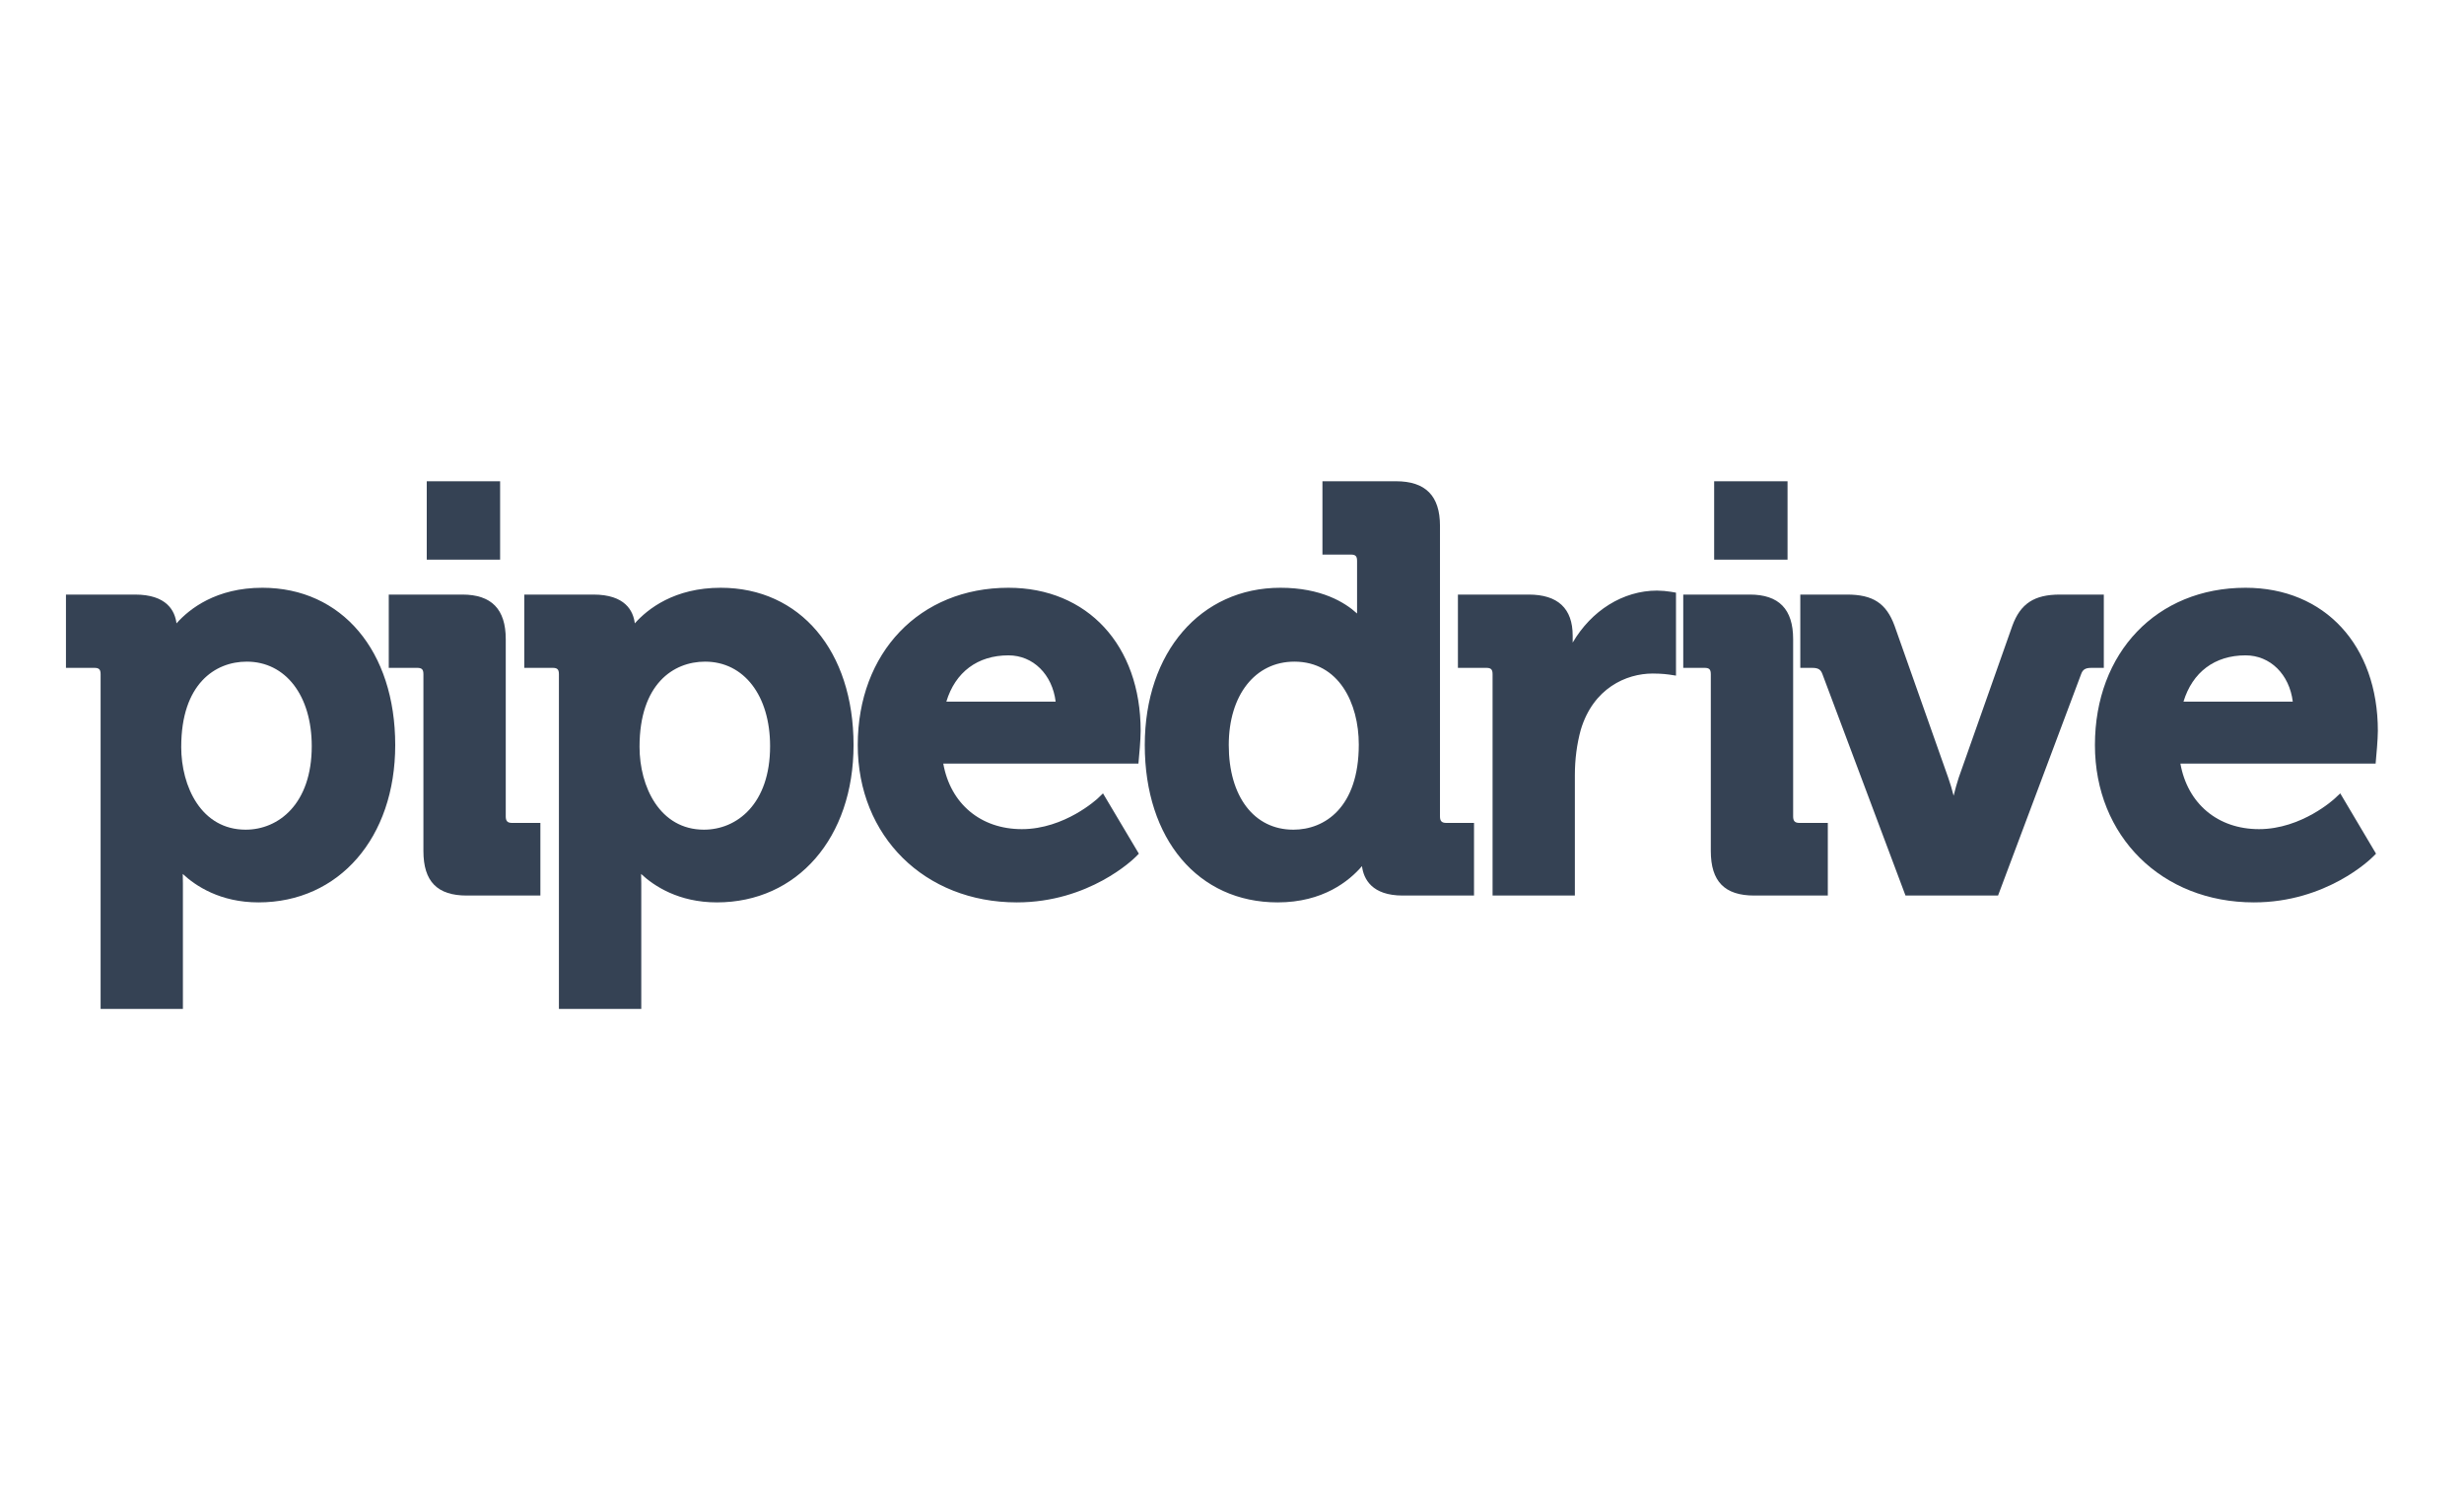
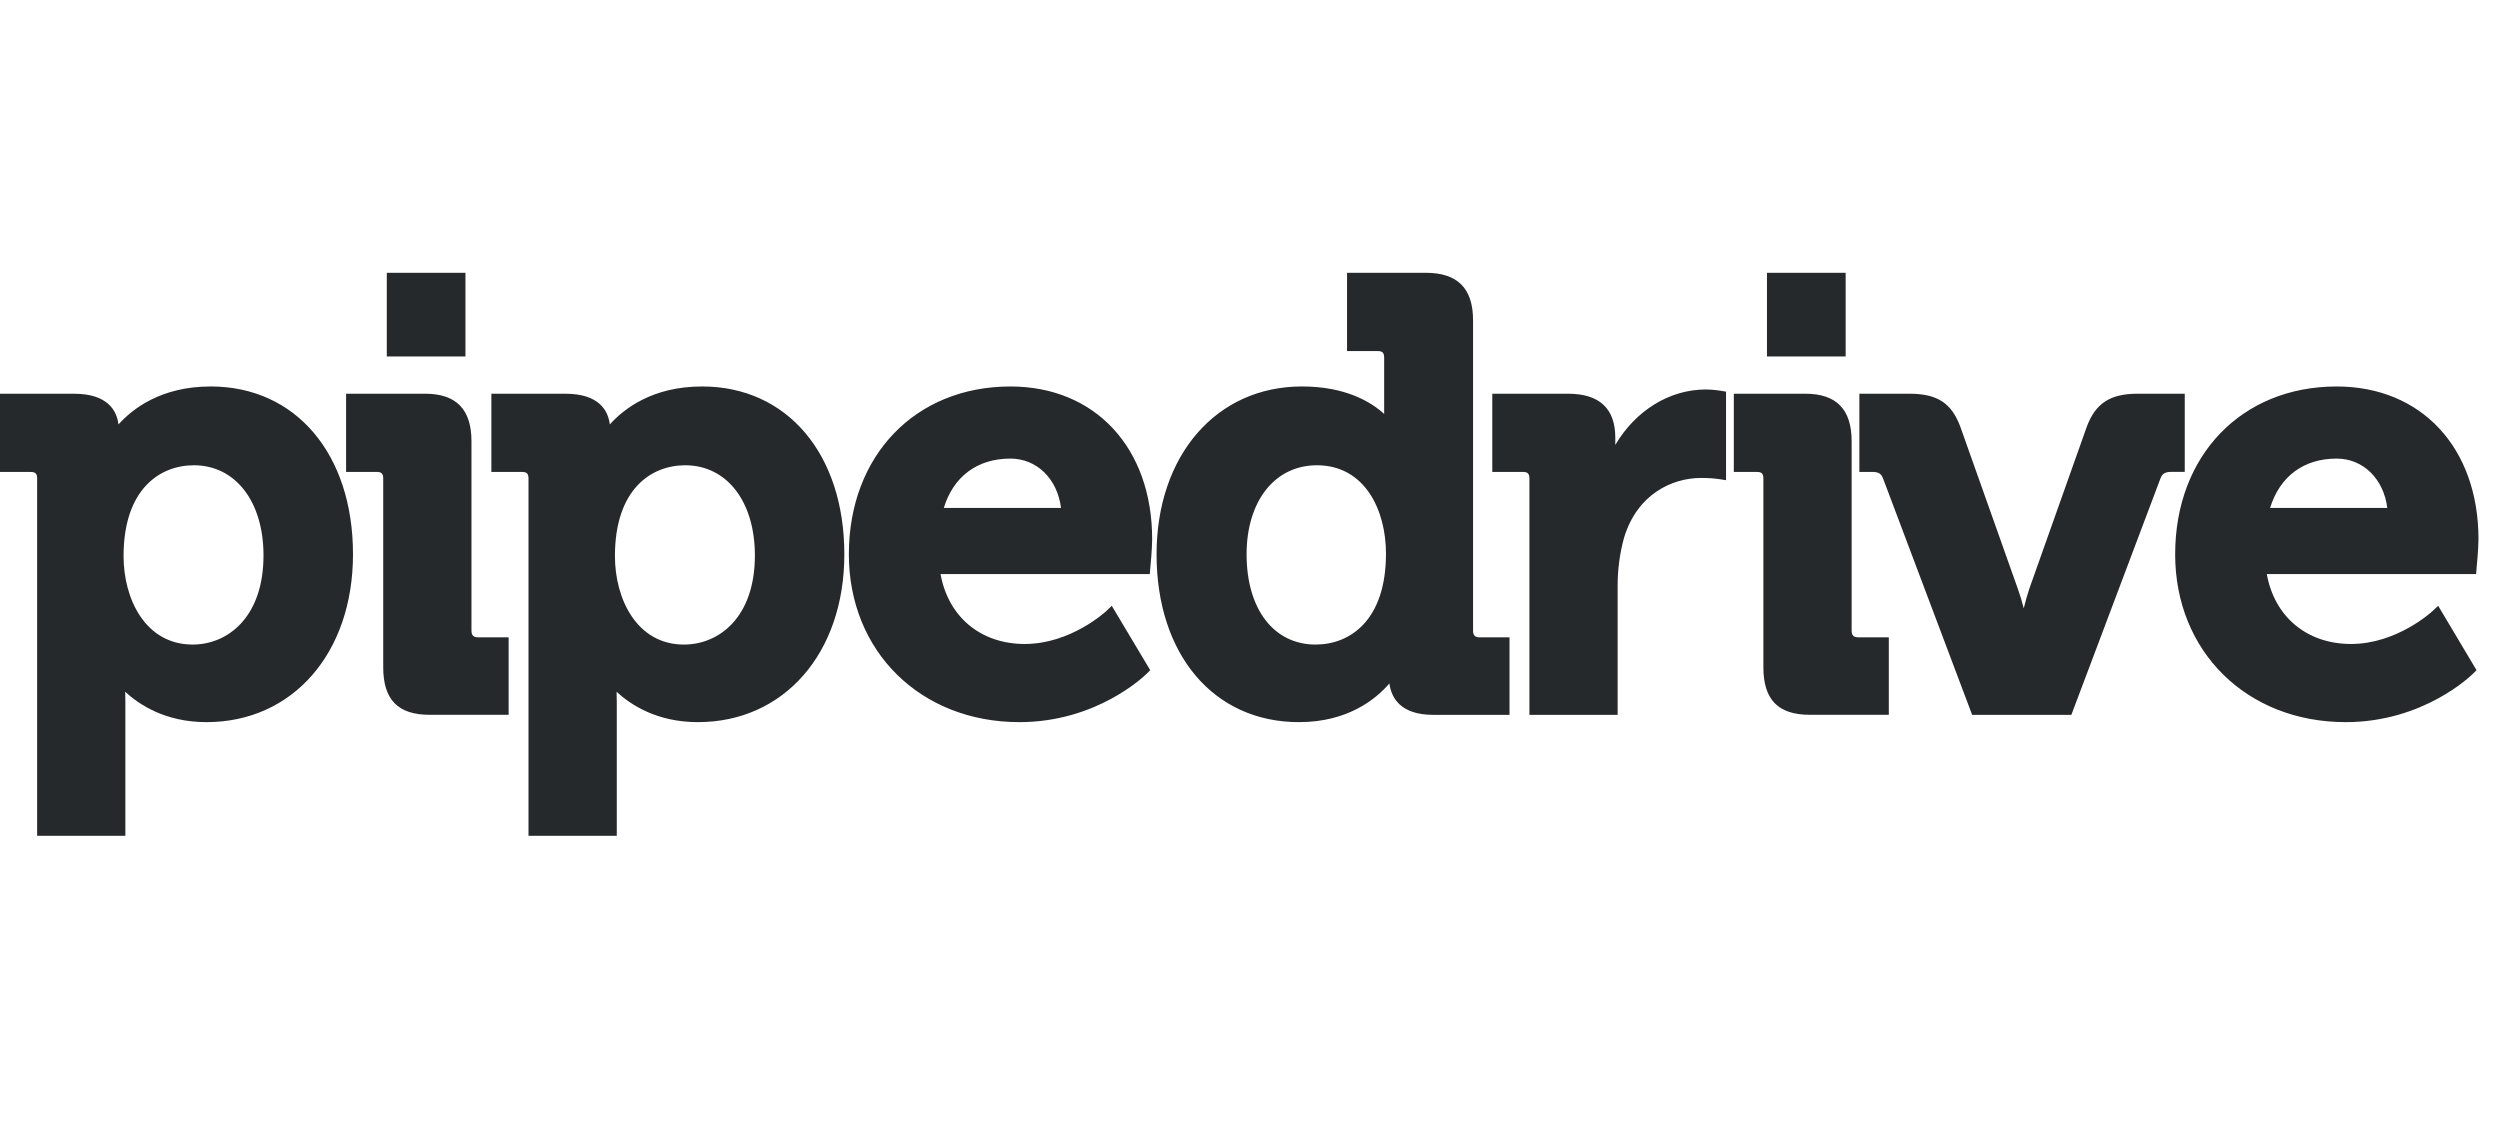
- <svg xmlns="http://www.w3.org/2000/svg" width="125" height="76" viewBox="0 0 125 76">
-   <g fill="#354254" fill-rule="evenodd">
-     <path fill-rule="nonzero" d="M9.194 37.888c0-3.186 1.717-4.32 3.324-4.32 1.972 0 3.297 1.723 3.297 4.29 0 2.928-1.685 4.235-3.352 4.235-2.248 0-3.27-2.182-3.27-4.205zm4.116-8.068c-2.344 0-3.702 1.068-4.356 1.806-.08-.636-.492-1.461-2.105-1.461H3.346v3.718h1.436c.243 0 .322.079.322.325v16.98h4.175v-6.373c0-.172-.004-.333-.008-.476.651.606 1.898 1.443 3.843 1.443 4.081 0 6.936-3.28 6.936-7.98 0-4.775-2.71-7.982-6.74-7.982z" />
-     <path d="M25.657 41.423v-8.997c0-1.52-.723-2.261-2.203-2.261h-3.732v3.718h1.438c.242 0 .32.08.32.325v8.967c0 1.543.7 2.26 2.198 2.26h3.736V41.75h-1.437c-.231 0-.32-.094-.32-.327" />
-     <path fill-rule="nonzero" d="M35.712 42.093c-2.242 0-3.268-2.182-3.268-4.205 0-3.186 1.718-4.32 3.326-4.32 1.972 0 3.297 1.723 3.297 4.29 0 2.928-1.684 4.235-3.355 4.235zm.852-12.273c-2.348 0-3.702 1.068-4.36 1.806-.077-.636-.488-1.461-2.101-1.461h-3.505v3.718h1.436c.242 0 .32.079.32.325v16.98h4.178v-6.373c0-.172-.004-.333-.009-.476.649.606 1.9 1.443 3.844 1.443 4.082 0 6.934-3.28 6.934-7.98 0-4.775-2.709-7.982-6.737-7.982zm11.444 5.778c.453-1.498 1.585-2.349 3.15-2.349 1.258 0 2.225.97 2.396 2.349h-5.546zm3.15-5.778c-4.498 0-7.644 3.283-7.644 7.982 0 4.623 3.394 7.98 8.071 7.98 3.679 0 5.927-2.208 6.022-2.302l.168-.169-1.82-3.06-.269.259c-.018.014-1.668 1.556-3.848 1.556-2.092 0-3.624-1.295-3.985-3.326h9.9l.024-.278c.007-.038.089-.94.089-1.38 0-4.343-2.696-7.262-6.708-7.262zm14.448 12.273c-1.986 0-3.27-1.685-3.27-4.291 0-2.534 1.337-4.234 3.327-4.234 2.257 0 3.269 2.11 3.269 4.206 0 3.187-1.72 4.32-3.326 4.32zm7.445-.67V26.676c0-1.52-.732-2.26-2.232-2.26h-3.731v3.72h1.437c.242 0 .32.078.32.324v2.666c-.616-.564-1.819-1.306-3.89-1.306-4.052 0-6.88 3.282-6.88 7.982 0 4.774 2.709 7.98 6.739 7.98 2.303 0 3.631-1.084 4.28-1.84.084.66.505 1.493 2.067 1.493h3.617V41.75h-1.407c-.23 0-.32-.094-.32-.327zm11.018-11.46c-1.738 0-3.337 1.017-4.286 2.638v-.349c0-1.384-.753-2.087-2.232-2.087h-3.59v3.718h1.436c.242 0 .322.078.322.325v11.227h4.175v-6.11c0-.805.102-1.58.299-2.297.629-2.107 2.299-2.857 3.65-2.857.479 0 .827.051.833.053l.348.053v-4.209l-.254-.044a4.69 4.69 0 0 0-.7-.06h-.001zm6.898 11.46v-8.997c0-1.52-.72-2.261-2.2-2.261h-3.375v3.718h1.078c.243 0 .32.08.32.325v8.967c0 1.543.701 2.26 2.203 2.26h3.733V41.75h-1.439c-.231 0-.32-.094-.32-.327z" />
-     <path fill-rule="nonzero" d="M106.729 30.165H104.5c-1.302 0-2 .458-2.412 1.581l-2.722 7.71c-.094.286-.182.607-.258.914a10.225 10.225 0 0 0-.275-.918l-2.722-7.707c-.418-1.136-1.093-1.58-2.411-1.58h-2.37v3.719h.615c.326 0 .431.112.508.318l4.214 11.233h4.695l4.214-11.233c.076-.206.184-.318.51-.318h.642v-3.719zm4.04 5.433c.457-1.498 1.585-2.349 3.148-2.349 1.26 0 2.226.97 2.397 2.349h-5.546zm3.148-5.778c-4.497 0-7.64 3.283-7.64 7.982 0 4.623 3.39 7.98 8.067 7.98 3.68 0 5.93-2.208 6.023-2.302l.17-.169-1.815-3.06-.277.259c-.014.014-1.673 1.556-3.845 1.556-2.094 0-3.625-1.295-3.987-3.326h9.904l.023-.278c.005-.038.09-.94.09-1.38 0-4.343-2.698-7.262-6.713-7.262zm-88.546-5.403h-3.722v3.976h3.722v-3.976zm65.312 0H86.96v3.976h3.723v-3.976z" />
+ <svg xmlns="http://www.w3.org/2000/svg" width="110" height="50" viewBox="0 0 110 50">
+   <g fill="#26292C">
+     <path d="M20.745 27.74c0 .215.083.302.298.302h1.337v3.41h-3.474c-1.394 0-2.044-.663-2.044-2.091v-8.297c0-.227-.073-.3-.298-.3h-1.336v-3.441h3.469c1.376 0 2.048.685 2.048 2.092v8.325z" />
+     <path d="M30.095 28.36c1.554 0 3.12-1.21 3.12-3.918 0-2.375-1.232-3.97-3.066-3.97-1.495 0-3.092 1.05-3.092 3.997 0 1.872.954 3.892 3.038 3.892zm.792-11.356c3.746 0 6.264 2.968 6.264 7.386 0 4.348-2.651 7.384-6.447 7.384-1.808 0-2.971-.775-3.574-1.336.004.133.008.282.008.441v5.897h-3.884V21.065c0-.229-.073-.3-.298-.3H21.62v-3.441h3.258c1.5 0 1.883.763 1.954 1.351.612-.682 1.87-1.67 4.054-1.67zm10.642 5.346h5.156c-.159-1.275-1.058-2.172-2.227-2.172-1.455 0-2.508.786-2.93 2.172zm2.929-5.345c3.73 0 6.237 2.7 6.237 6.719 0 .407-.076 1.242-.083 1.276l-.022.258h-9.206c.337 1.879 1.76 3.077 3.706 3.077 2.027 0 3.56-1.426 3.578-1.44l.25-.24 1.692 2.833-.156.156c-.089.086-2.179 2.13-5.6 2.13-4.348 0-7.504-3.106-7.504-7.384 0-4.348 2.925-7.385 7.108-7.385zM57.89 28.36c1.495 0 3.093-1.048 3.093-3.997 0-1.938-.94-3.891-3.04-3.891-1.85 0-3.093 1.573-3.093 3.917 0 2.412 1.194 3.972 3.04 3.972zm6.924-.62c0 .216.083.303.298.303h1.307v3.41h-3.363c-1.452 0-1.844-.772-1.922-1.382-.603.7-1.838 1.703-3.98 1.703-3.747 0-6.265-2.967-6.265-7.385 0-4.348 2.628-7.385 6.396-7.385 1.926 0 3.045.686 3.618 1.208v-2.466c0-.228-.073-.3-.298-.3H59.27v-3.443h3.469c1.395 0 2.076.686 2.076 2.092V27.74zm10.244-10.603c.31 0 .64.053.652.056l.236.04v3.895l-.324-.05a5.638 5.638 0 0 0-.774-.048c-1.257 0-2.81.694-3.394 2.644a7.995 7.995 0 0 0-.278 2.125v5.654h-3.882V21.064c0-.228-.074-.3-.3-.3H65.66v-3.44h3.337c1.376 0 2.076.65 2.076 1.93v.323c.882-1.5 2.37-2.44 3.985-2.44zm6.414 10.603c0 .215.083.302.298.302h1.338v3.41h-3.47c-1.397 0-2.049-.663-2.049-2.091v-8.297c0-.227-.072-.3-.298-.3h-1.003v-3.441h3.139c1.376 0 2.045.685 2.045 2.092v8.325z" />
+     <path d="M96.129 17.323v3.44h-.596c-.304 0-.404.105-.476.296L91.14 31.453h-4.366l-3.917-10.394c-.072-.191-.17-.295-.473-.295h-.572v-3.44h2.203c1.227 0 1.854.41 2.242 1.46l2.531 7.132c.096.265.184.565.257.85.07-.285.152-.581.239-.846l2.531-7.134c.384-1.04 1.033-1.463 2.243-1.463h2.072zm3.755 5.027h5.157c-.159-1.275-1.057-2.172-2.229-2.172-1.454 0-2.502.786-2.928 2.172zm2.928-5.345c3.733 0 6.241 2.7 6.241 6.719 0 .407-.079 1.242-.083 1.276l-.021.258h-9.21c.337 1.879 1.761 3.077 3.708 3.077 2.02 0 3.562-1.426 3.575-1.44l.258-.24 1.687 2.833-.157.156c-.088.086-2.179 2.13-5.601 2.13-4.349 0-7.502-3.106-7.502-7.384 0-4.348 2.924-7.385 7.105-7.385zm-85.793-5.001h3.461v3.679h-3.461zm60.728 0h3.462v3.679h-3.462zM5.437 24.47c0 1.871.95 3.89 3.04 3.89 1.55 0 3.117-1.21 3.117-3.918 0-2.375-1.232-3.97-3.065-3.97-1.494 0-3.092 1.05-3.092 3.997zm3.828-7.466c3.747 0 6.267 2.968 6.267 7.386 0 4.348-2.654 7.384-6.449 7.384-1.81 0-2.968-.775-3.574-1.336.004.133.007.282.007.441v5.897H1.634V21.065c0-.229-.073-.3-.299-.3H0v-3.441h3.257c1.5 0 1.884.763 1.957 1.351.609-.682 1.87-1.67 4.05-1.67z" />
  </g>
</svg>
